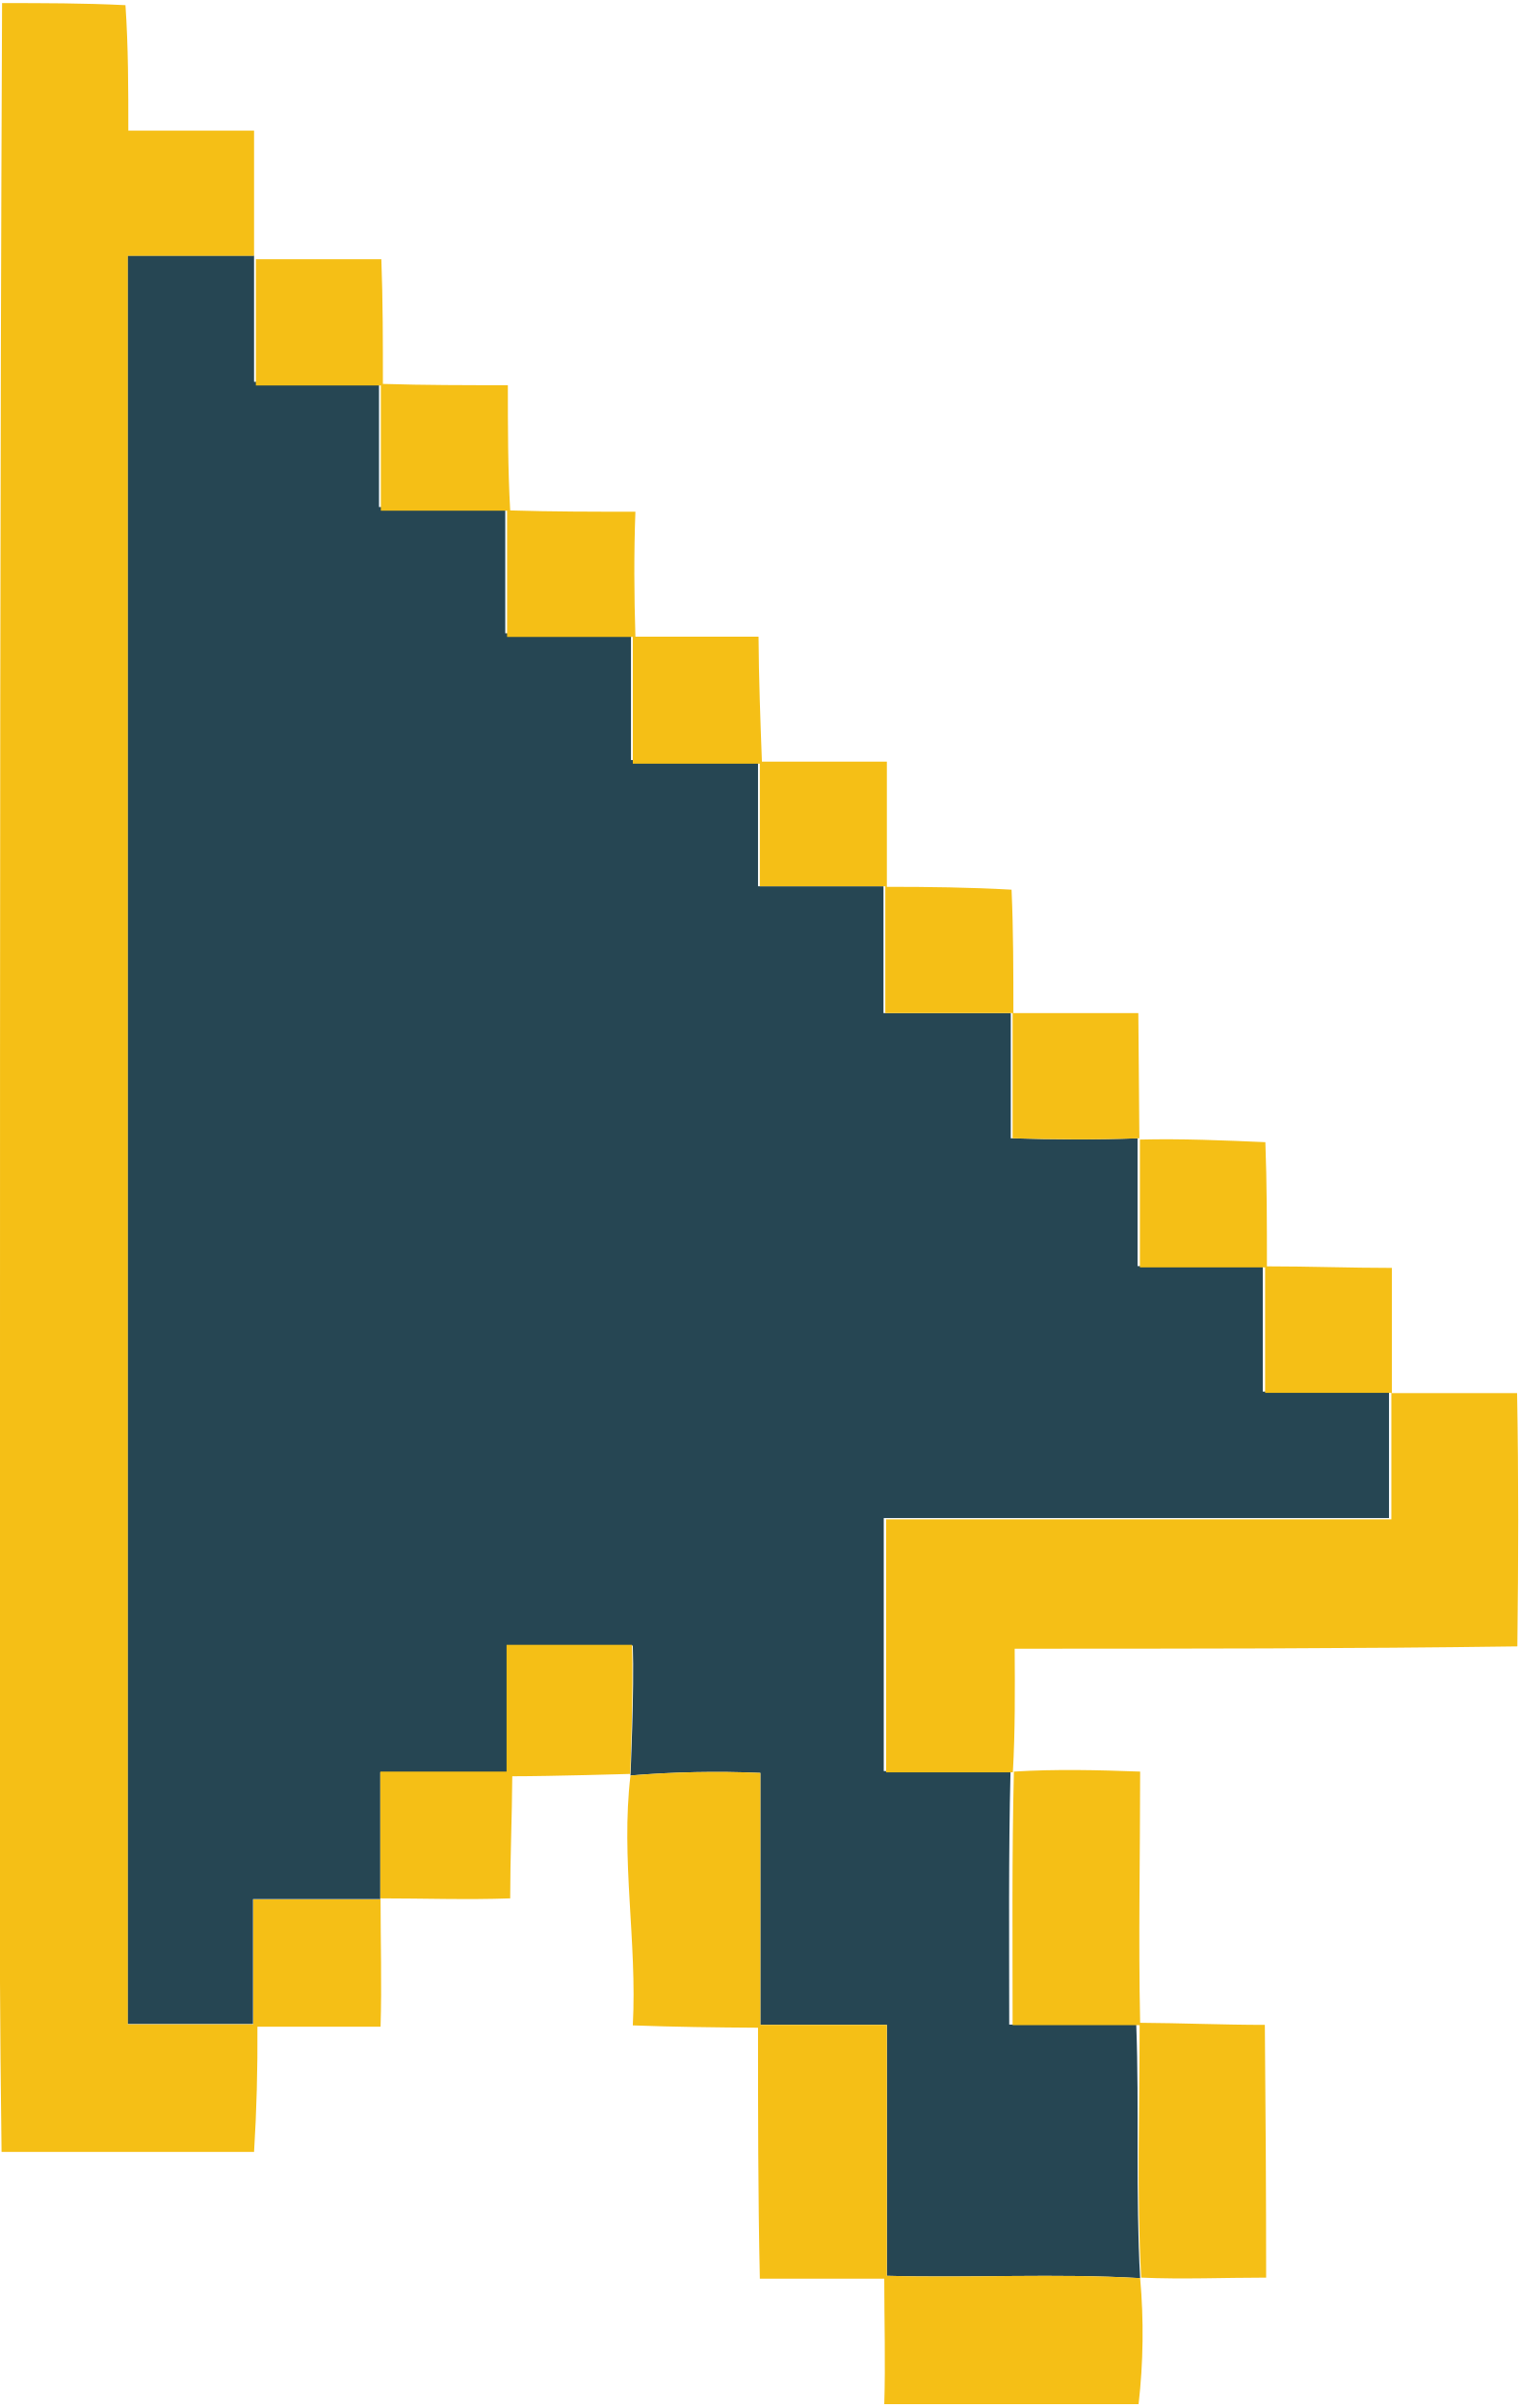
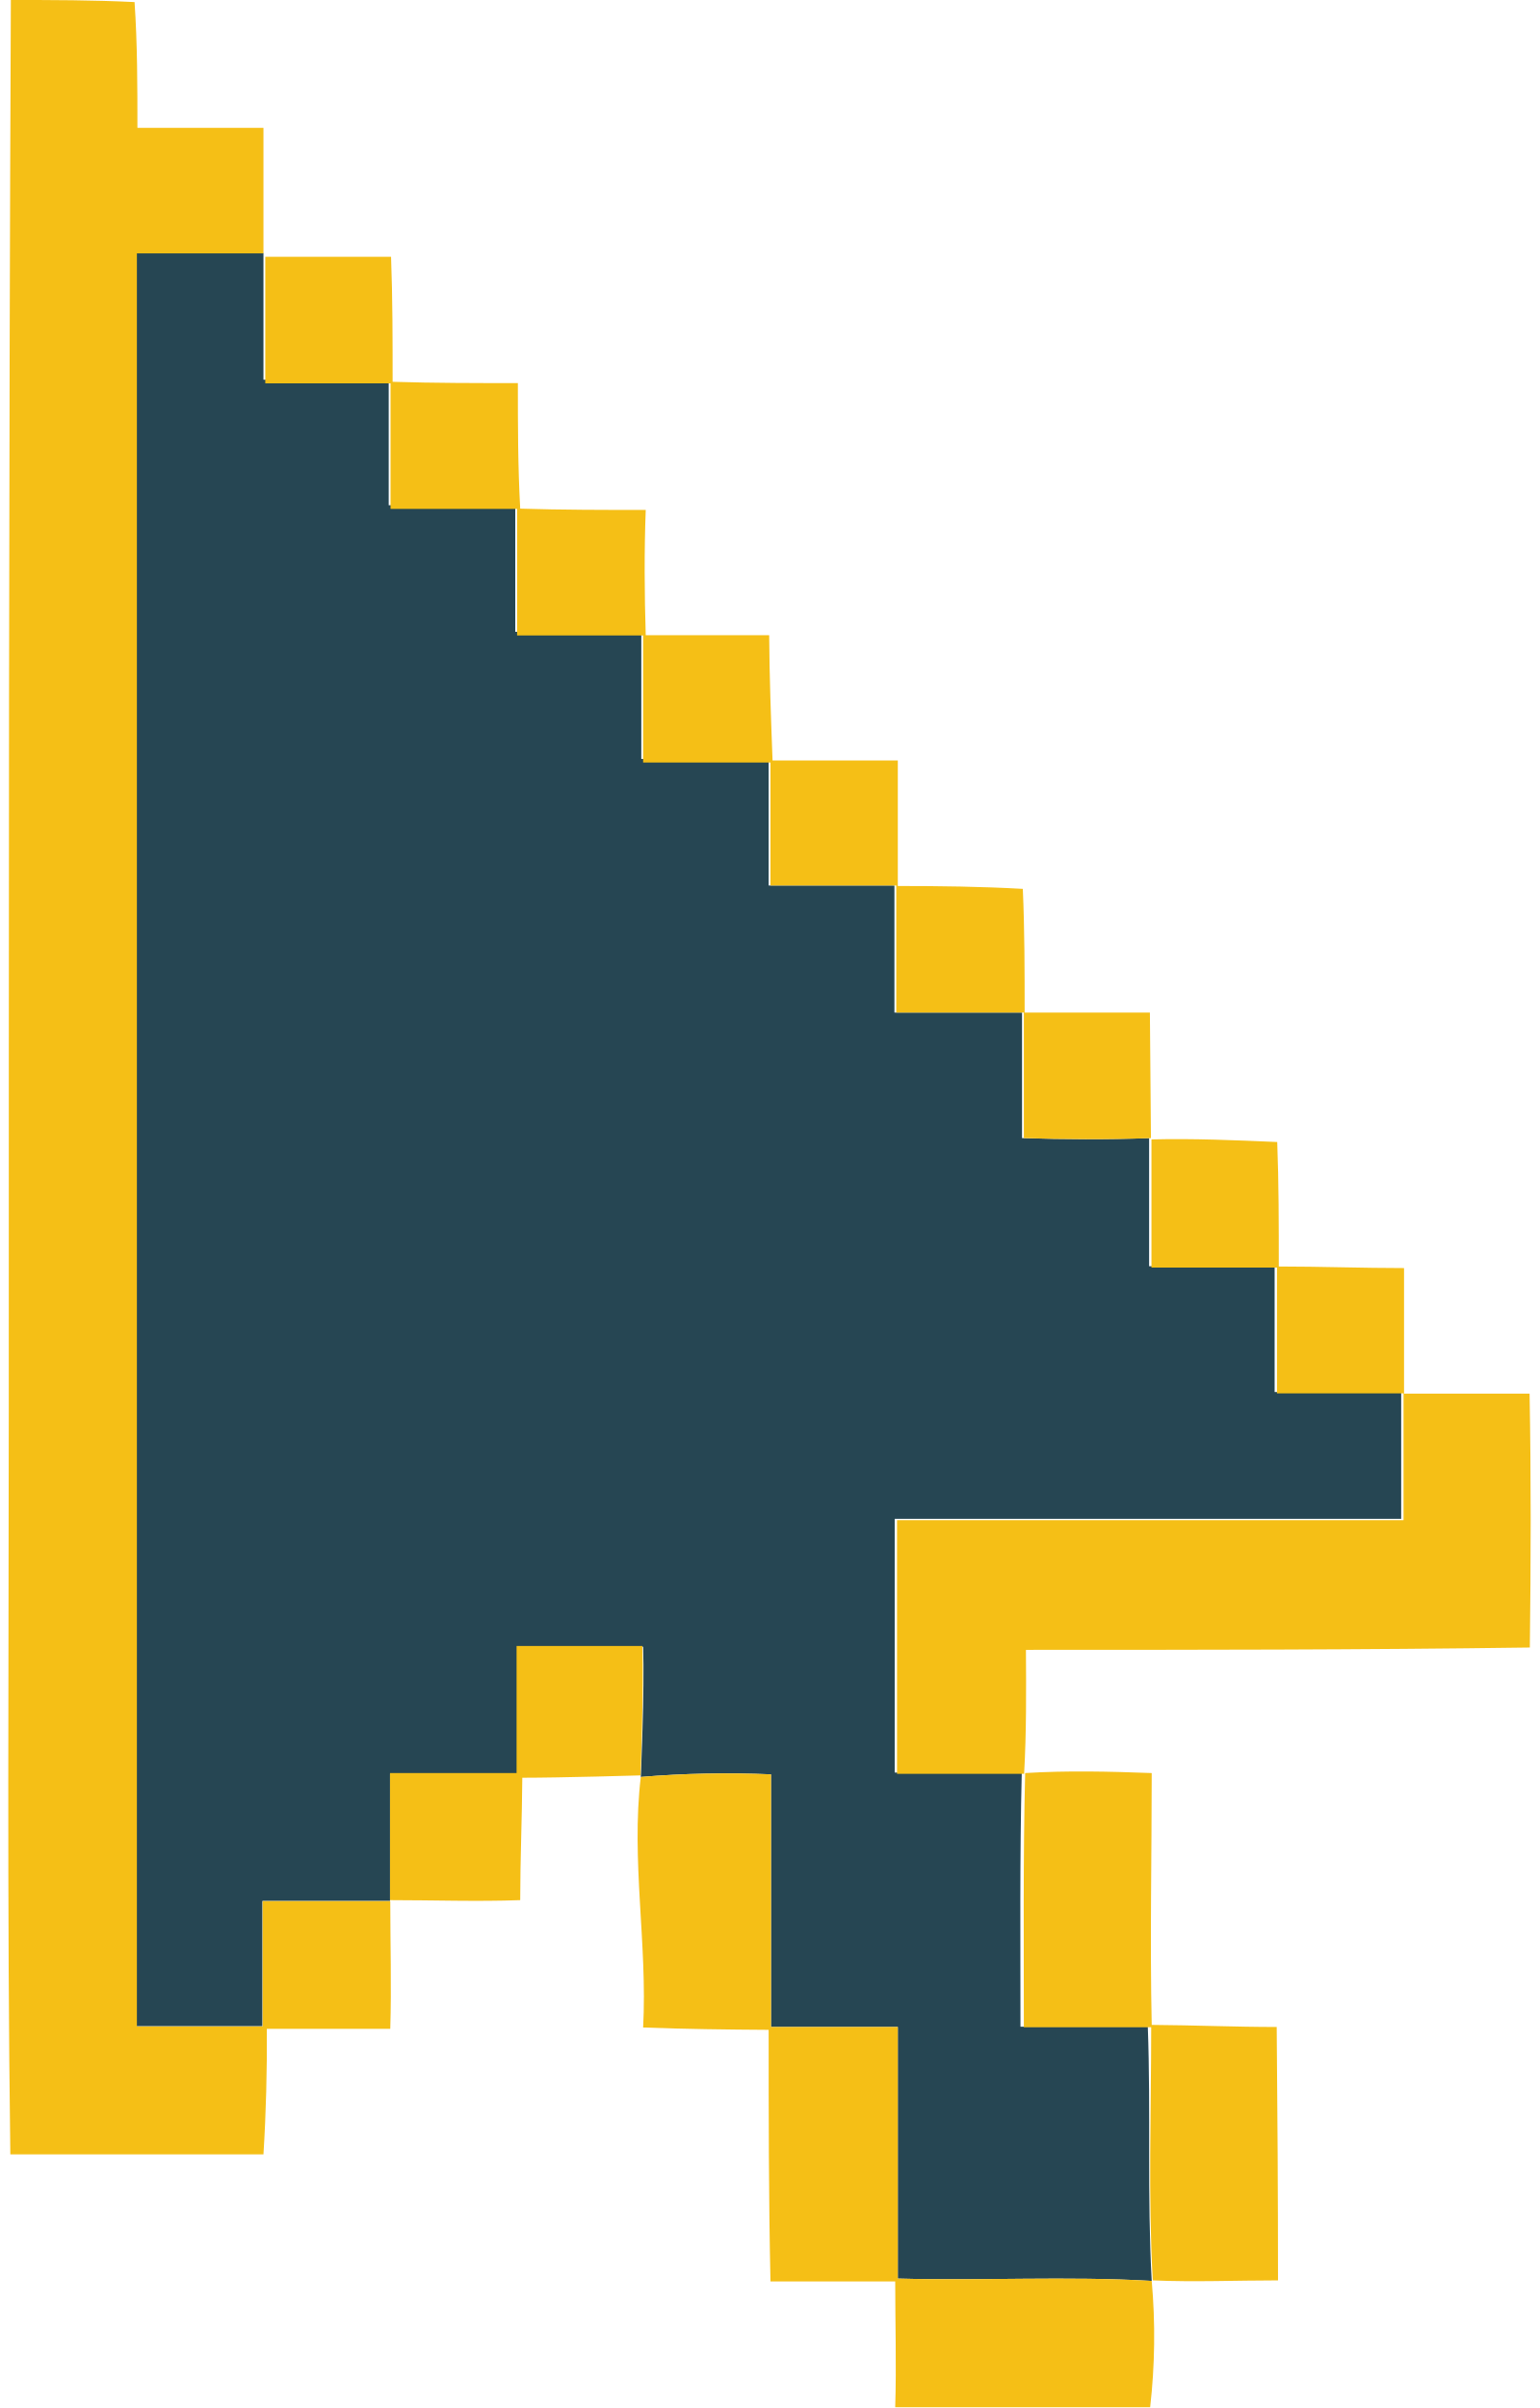
- <svg xmlns="http://www.w3.org/2000/svg" viewBox="0 0 58.44 92.46" width="58px" height="92px">
+ <svg xmlns="http://www.w3.org/2000/svg" viewBox="0 0 58.44 92.46" width="39px" height="61px">
  <path d="M43.89,87.58c-3.25-.19-6.5,0-9.75-.09,0-3.22,0-6.44,0-9.66-1.62,0-3.24,0-4.87,0,0-3.23,0-6.46,0-9.7a39.59,39.59,0,0,0-5,.1s.15-3.33.09-5c-1.61,0-3.22,0-4.83,0,0,1.63,0,3.25,0,4.88H14.64c0,1.6,0,3.22,0,4.88-1.55,0-3.29,0-4.9,0,0,1.6,0,3.2,0,4.81-1.61,0-3.22,0-4.83,0,0-22.69,0-45.39,0-68.08H9.78c0,1.62,0,3.24,0,4.86,1.6,0,3.2,0,4.81,0,0,1.61,0,3.21,0,4.82,1.62,0,3.24,0,4.86,0,0,1.62,0,3.24,0,4.86h4.84c0,1.63,0,3.25,0,4.88,1.63,0,3.26,0,4.89,0V34h4.83c0,1.62,0,3.25,0,4.88,1.63,0,3.26,0,4.9,0,0,1.61,0,3.22,0,4.82,1.62.05,3.25.06,4.88,0,0,1.64,0,3.28,0,4.92,1.61,0,3.22,0,4.82,0q0,2.41,0,4.83c1.62,0,3.24,0,4.86,0,0,1.62,0,3.25,0,4.87-6.48,0-13,0-19.45,0,0,3.24,0,6.49,0,9.74,1.63,0,3.26,0,4.88,0-.08,3.25-.05,6.51-.05,9.76,1.63,0,3.26,0,4.89,0C43.86,81.1,43.71,84.34,43.89,87.58Z" fill="#264653" />
  <path d="M48.69,77.83c-1.6,0-3.2-.07-4.8-.08-.07-3.23,0-6.45,0-9.67-1.62-.06-3.24-.1-4.86,0-.08,3.25-.05,6.51-.05,9.76,1.63,0,3.26,0,4.89,0,0,3.24-.12,6.48.06,9.72,1.6.07,3.21,0,4.81,0C48.74,84.32,48.72,81.07,48.69,77.83Zm-4.8,9.75c-3.25-.19-6.5,0-9.75-.09,0-3.22,0-6.44,0-9.66-1.62,0-3.24,0-4.87,0,0-3.23,0-6.46,0-9.7a39.59,39.59,0,0,0-5,.1c-.38,3.2.26,6.41.09,9.62,1.6.06,3.21.08,4.82.09,0,3.22,0,6.44.07,9.66,1.6,0,3.2,0,4.79,0,0,1.61.05,3.22,0,4.83,3.27,0,6.53,0,9.79,0A24,24,0,0,0,43.89,87.58ZM24.33,63.2c-1.61,0-3.22,0-4.83,0,0,1.63,0,3.25,0,4.88H14.64c0,1.6,0,3.22,0,4.88,1.64,0,3.36.06,5,0,0-1.57.07-3.14.08-4.7,1.51,0,4.54-.09,4.54-.09S24.39,64.86,24.33,63.2ZM58.4,53.51c-1.61,0-3.22,0-4.82,0,0-1.61,0-3.22,0-4.82-1.6,0-3.2-.06-4.81-.06,0-1.59,0-3.19-.06-4.78-1.61-.07-3.22-.14-4.83-.1,0,1.64,0,3.28,0,4.92,1.61,0,3.22,0,4.82,0q0,2.41,0,4.83c1.62,0,3.24,0,4.86,0,0,1.62,0,3.25,0,4.87-6.48,0-13,0-19.45,0,0,3.24,0,6.49,0,9.74,1.63,0,3.26,0,4.88,0,.09-1.59.08-3.18.07-4.76,6.45,0,12.9,0,19.35-.09C58.45,60,58.46,56.74,58.4,53.51ZM43.82,38.88c-1.61,0-3.21,0-4.81,0,0-1.59,0-3.17-.07-4.75-1.59-.09-3.2-.11-4.8-.11,0-1.61,0-3.21,0-4.82-1.61,0-3.21,0-4.81,0-.06-1.6-.12-3.21-.13-4.81-1.58,0-3.16,0-4.74,0-.05-1.6-.06-3.21,0-4.81-1.61,0-3.22,0-4.82-.05-.09-1.61-.09-3.21-.09-4.82-1.6,0-3.21,0-4.81-.05,0-1.6,0-3.2-.06-4.8l-4.83,0c0,1.62,0,3.24,0,4.86,1.6,0,3.2,0,4.81,0,0,1.61,0,3.21,0,4.82,1.62,0,3.24,0,4.86,0,0,1.62,0,3.24,0,4.86h4.84c0,1.63,0,3.25,0,4.88,1.63,0,3.26,0,4.89,0V34h4.83c0,1.62,0,3.25,0,4.88,1.63,0,3.26,0,4.9,0,0,1.61,0,3.22,0,4.82,1.62.05,3.25.06,4.88,0C43.85,42.1,43.83,40.49,43.82,38.88ZM14.65,73c-1.55,0-3.29,0-4.9,0,0,1.6,0,3.2,0,4.81-1.61,0-3.22,0-4.83,0,0-22.69,0-45.39,0-68.08H9.78c0-1.61,0-3.22,0-4.82-1.61,0-3.23,0-4.84,0,0-1.61,0-3.22-.11-4.83C3.23,0,1.65,0,.08,0,0,18,0,36,0,54.05c0,9.56-.07,19.11.06,28.67,3.24,0,6.48,0,9.72,0,.1-1.6.14-3.21.13-4.82,1.58,0,3.16,0,4.74,0C14.7,76.28,14.65,74.58,14.65,73Z" fill="#f5bf16" />
</svg>
